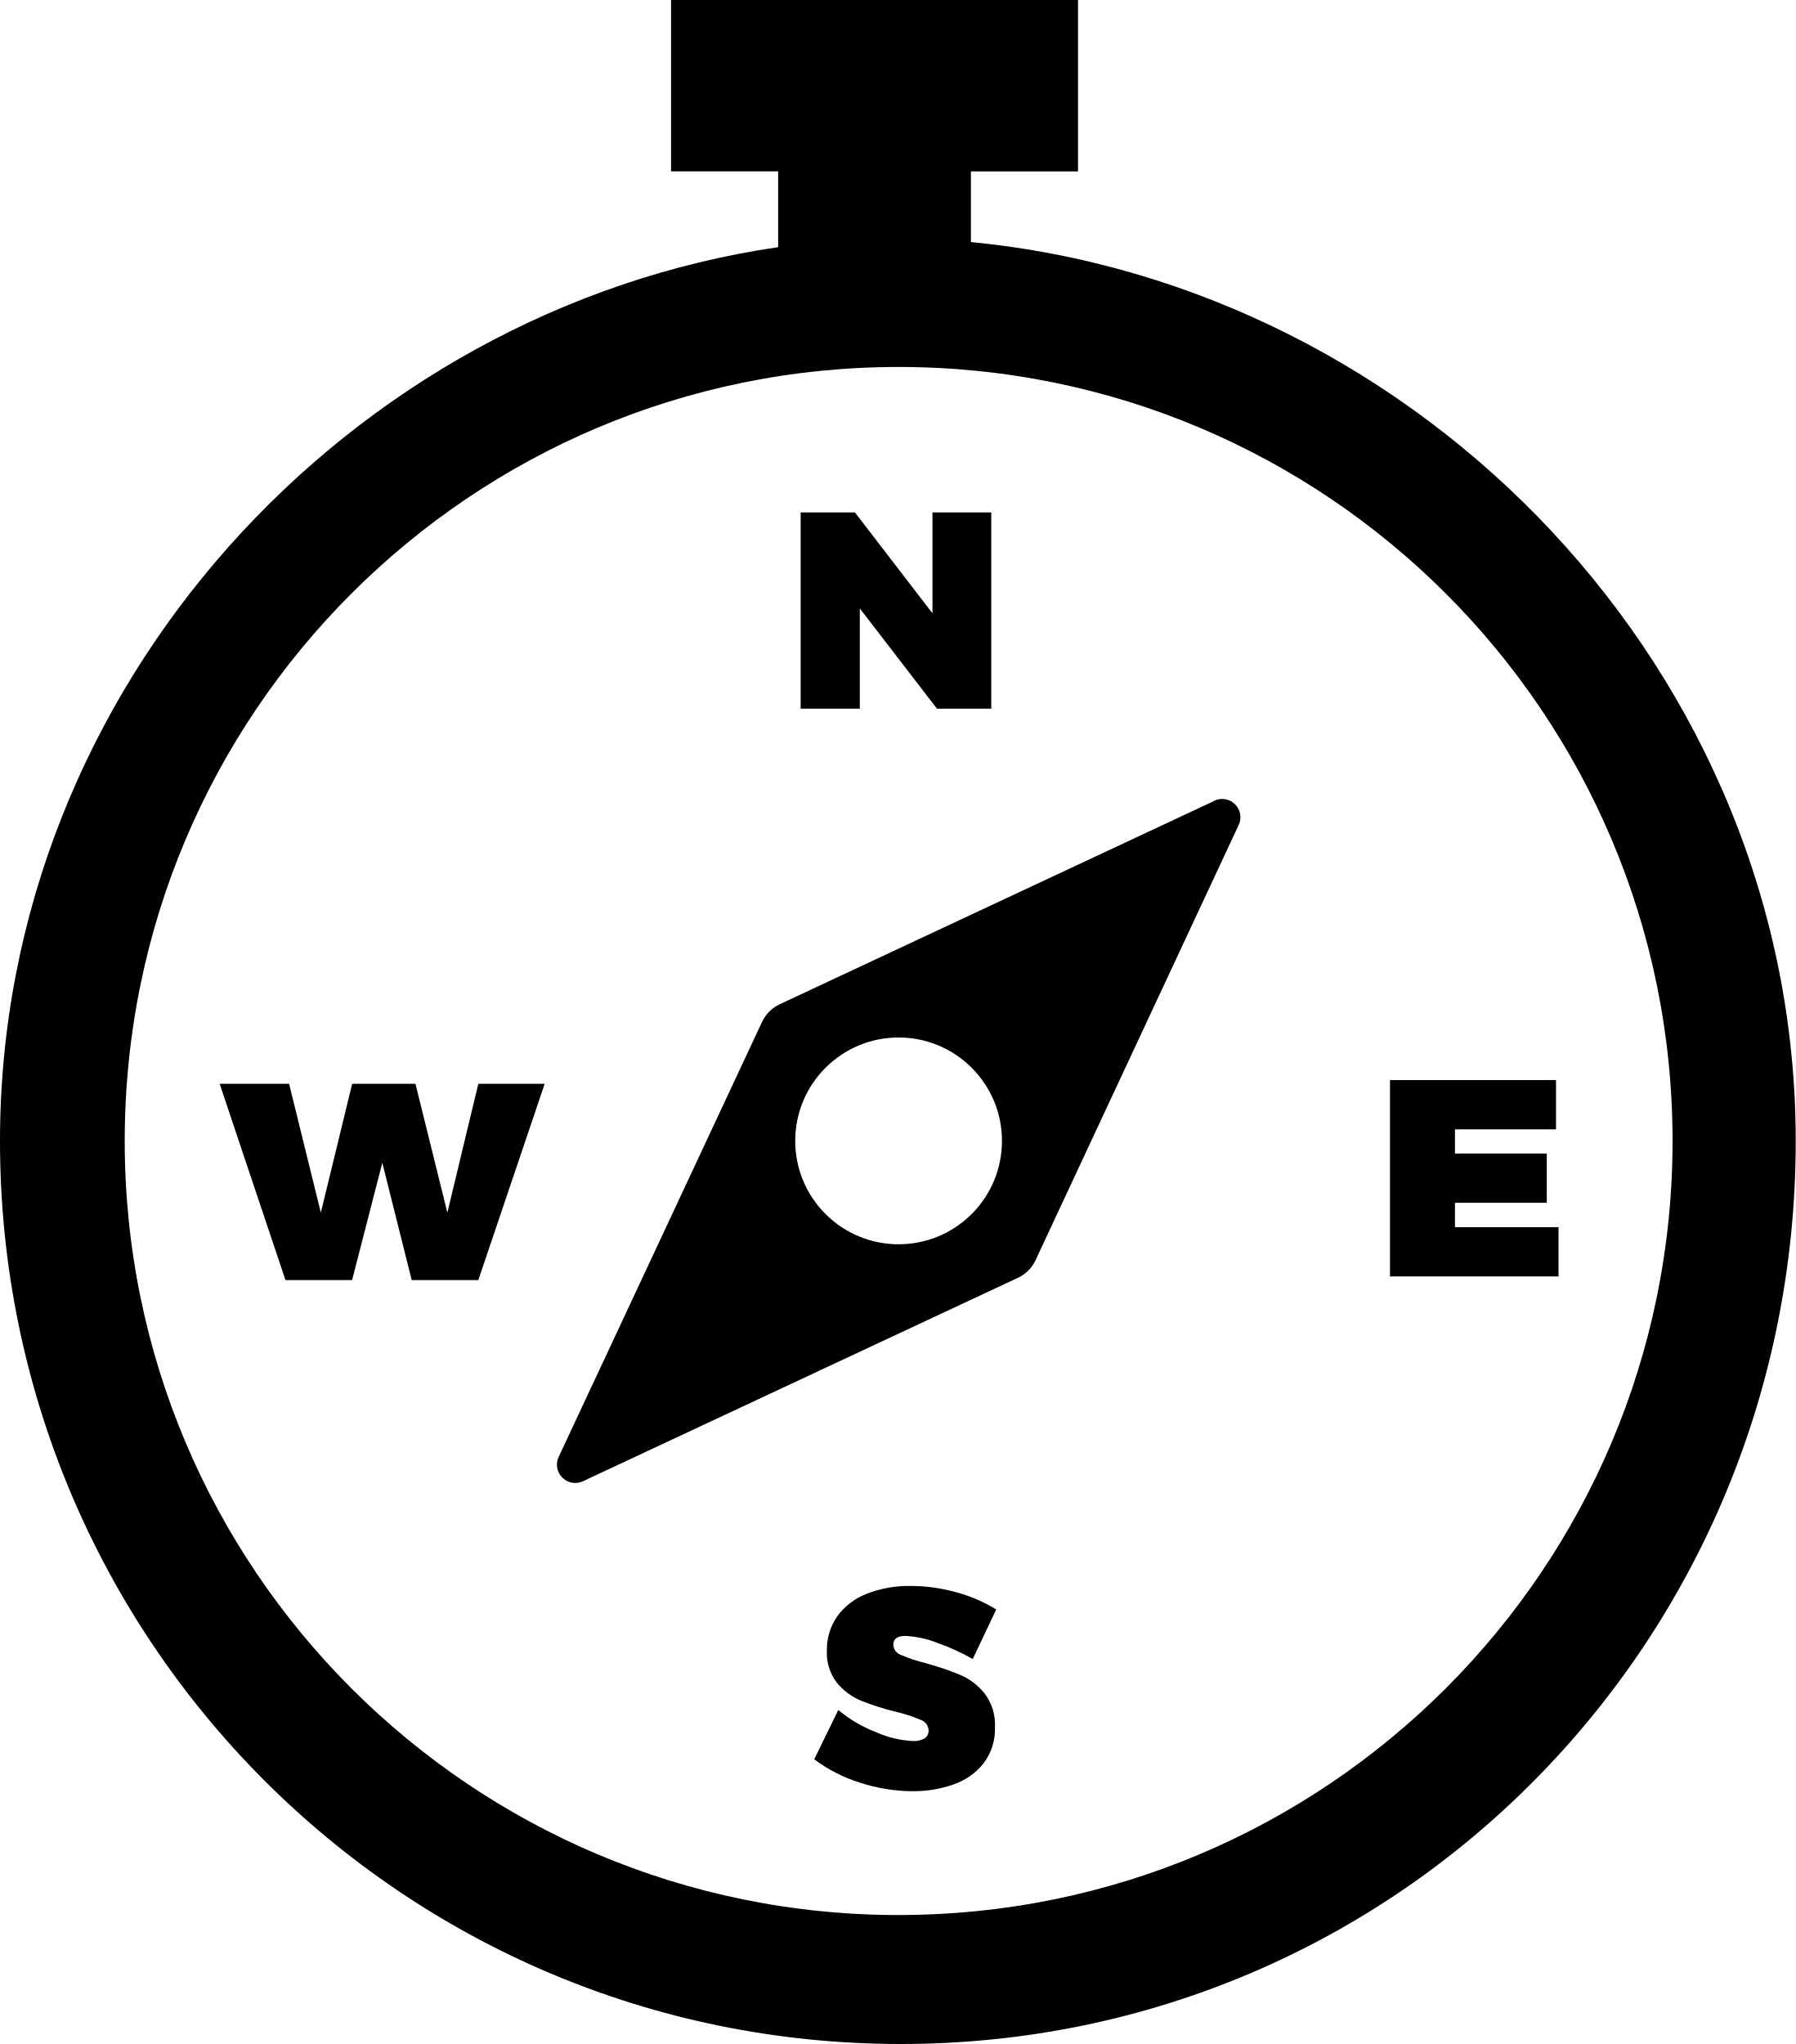
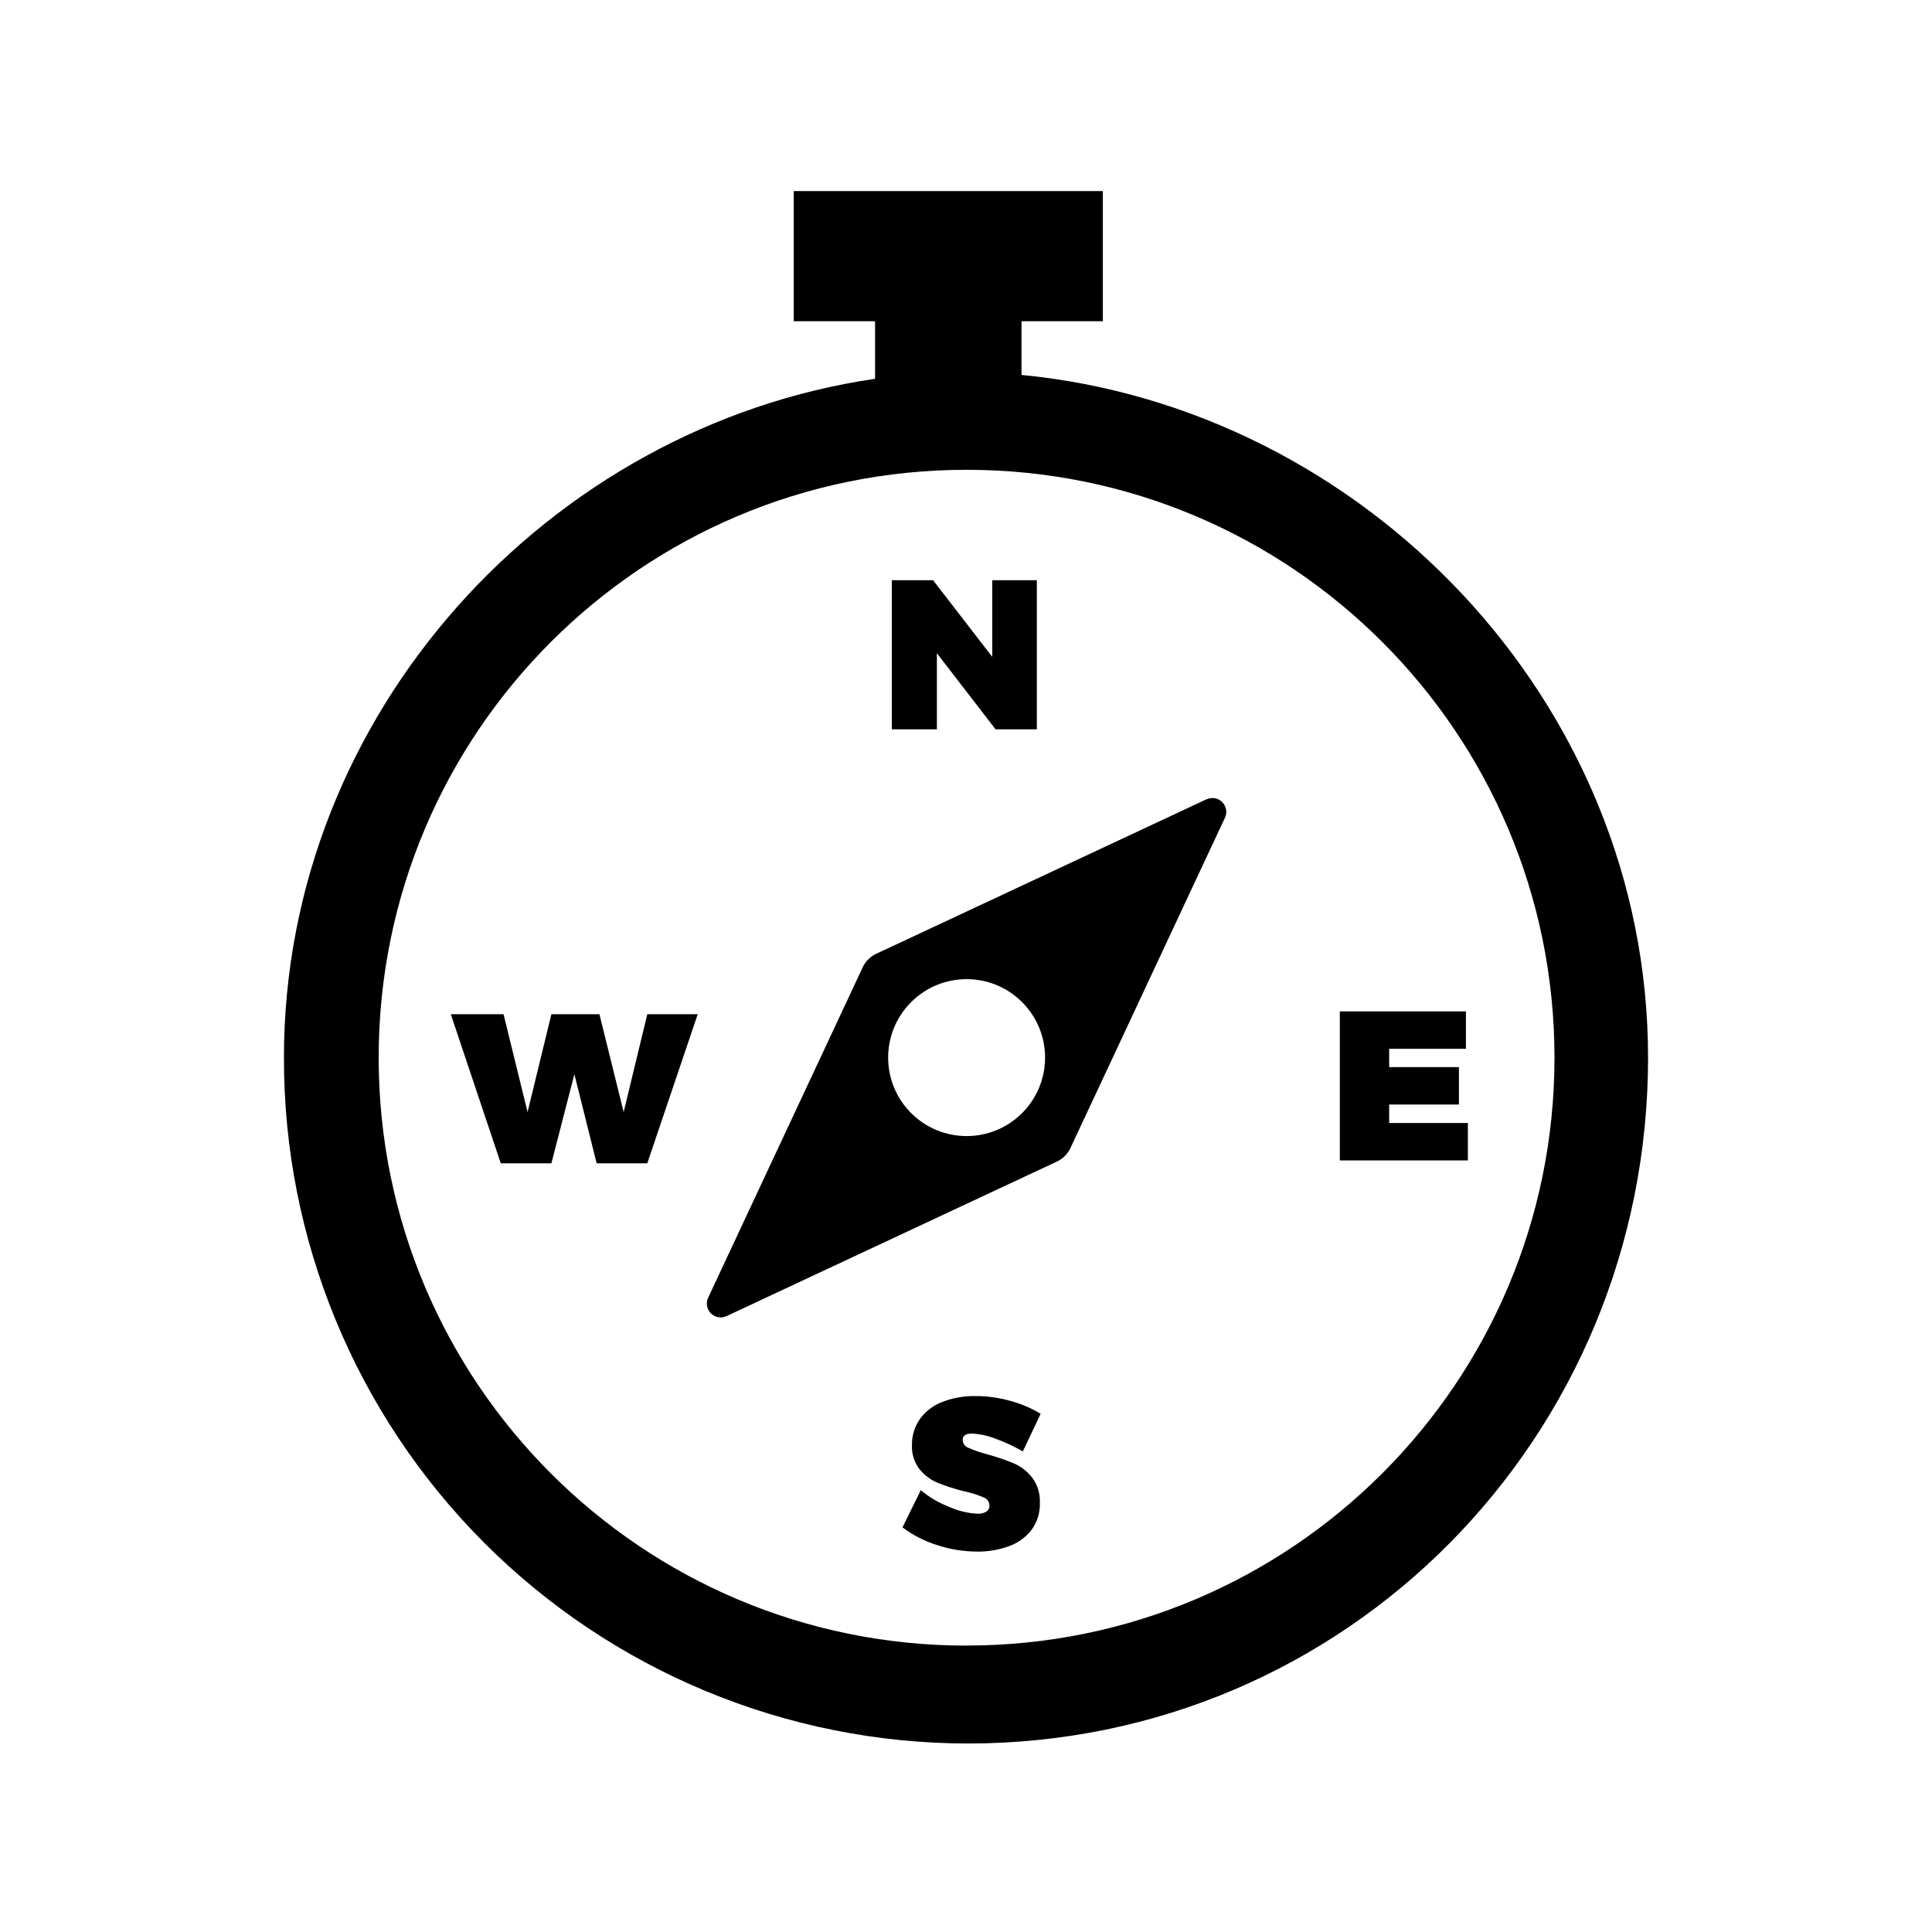
- <svg xmlns="http://www.w3.org/2000/svg" viewBox="0 0 442.18 503.24">
-   <g id="Livello_2" data-name="Livello 2">
-     <g id="Livello_1-2" data-name="Livello 1">
-       <path d="M239.08,59.6V42.2h26.37V0H165.24V42.19h26.37V60.85h0C86.13,76.27,0,168.92,0,280.91,0,403.7,99,503.24,221.8,503.24S442.18,403.7,442.18,280.91C442.18,165.28,349.84,70.26,239.08,59.6Zm-17.8,411.89C116,471.48,30.71,386.17,30.71,280.91S116,90.35,221.28,90.35s190.57,85.32,190.57,190.56S326.52,471.48,221.28,471.48Z" />
-       <path d="M189.41,249a8.92,8.92,0,0,1,2.55-1.78A8.86,8.86,0,0,0,189.41,249Z" />
-       <path d="M299.05,197.16,192,247.25a8.85,8.85,0,0,0-2.55,1.78h0a9.07,9.07,0,0,0-1.79,2.54l-50.08,107.1a4.5,4.5,0,0,0,6,6l107.09-50.08a9,9,0,0,0,2.55-1.79h0q.27-.27.51-.56a8.84,8.84,0,0,0,.93-1.34c.12-.21.24-.43.34-.65-.1.22-.21.42-.33.63.12-.21.23-.42.33-.63L305,203.14a4.5,4.5,0,0,0-6-6ZM239.27,298.89h0a25.43,25.43,0,0,1-36-36h0a25.43,25.43,0,0,1,36,36Z" />
-       <path d="M229.61,126.16h14.48v48.32H230.72l-19-24.68v24.68H197.15V126.16h13.37L229.61,151Z" />
-       <path d="M342.27,265.92h40.88v12.13H358.27V284h22.61v12.13H358.27v6h25.5v12.13h-41.5Z" />
-       <path d="M230.83,404.49a24.65,24.65,0,0,0-7.86-1.72q-3,0-3,2.14a2.79,2.79,0,0,0,1.9,2.55,38.46,38.46,0,0,0,6,2,72.33,72.33,0,0,1,8.58,2.9,15.4,15.4,0,0,1,6,4.58,12.65,12.65,0,0,1,2.55,8.24A14,14,0,0,1,242.3,434a16.09,16.09,0,0,1-7.34,5.27A29.2,29.2,0,0,1,224.69,441a41.9,41.9,0,0,1-12.92-2.1,36.93,36.93,0,0,1-11.27-5.76L206.42,421a32.51,32.51,0,0,0,9.17,5.41,25.58,25.58,0,0,0,9.24,2.24,5.24,5.24,0,0,0,2.83-.65,2.24,2.24,0,0,0,1-2,2.86,2.86,0,0,0-2-2.58,35.08,35.08,0,0,0-6.17-2,64.47,64.47,0,0,1-8.51-2.72,15.19,15.19,0,0,1-5.89-4.38,12,12,0,0,1-2.48-7.93,14.28,14.28,0,0,1,2.55-8.44,16.06,16.06,0,0,1,7.24-5.55,28.47,28.47,0,0,1,10.89-1.93,41.38,41.38,0,0,1,11.27,1.58,36.91,36.91,0,0,1,9.75,4.21l-5.79,12.2A53.13,53.13,0,0,0,230.83,404.49Z" />
-       <path d="M117.78,266.84h16.34l-16.34,48.32H101.38l-7.24-28.88L86.7,315.16H70.29l-16.2-48.32H71.19L79,298.55l7.72-31.71h15.58l7.86,31.71Z" />
-     </g>
+ <svg xmlns="http://www.w3.org/2000/svg" viewBox="0 0 300 300">
+   <g id="Rubriche">
+     <path d="M158.62,58.22V49.88h12.63V29.67h-48V49.88h12.63v8.94h0C85.35,66.2,44.09,110.58,44.09,164.23a106.29,106.29,0,0,0,106.25,106.5c58.82,0,105.57-47.68,105.57-106.5C255.91,108.84,211.68,63.32,158.62,58.22Zm-8.53,197.31a91.29,91.29,0,1,1,91.29-91.29A91.29,91.29,0,0,1,150.09,255.52Z" />
+     <path d="M134.82,149a4.27,4.27,0,0,1,1.22-.85A4.25,4.25,0,0,0,134.82,149Z" />
+     <path d="M187.35,124.11l-51.3,24a4.24,4.24,0,0,0-1.22.85h0a4.34,4.34,0,0,0-.86,1.22l-24,51.31a2.15,2.15,0,0,0,2.86,2.87l51.3-24a4.32,4.32,0,0,0,1.22-.86h0l.25-.27a4.23,4.23,0,0,0,.45-.64c.06-.1.11-.21.16-.31,0,.1-.1.2-.16.3.06-.1.11-.2.16-.3l24-51.3a2.15,2.15,0,0,0-2.86-2.86Zm-28.64,48.73h0a12.18,12.18,0,1,1-17.23-17.23h0a12.18,12.18,0,0,1,17.23,17.23Z" />
+     <path d="M154.08,90.1H161v23.15h-6.41l-9.11-11.82v11.82h-7V90.1h6.41L154.08,102Z" />
+     <path d="M208.05,157.05h19.58v5.81H215.71v2.84h10.83v5.81H215.71v2.87h12.22v5.81H208.05Z" />
+     <path d="M154.66,223.43a11.81,11.81,0,0,0-3.76-.83q-1.42,0-1.42,1a1.34,1.34,0,0,0,.91,1.22,18.42,18.42,0,0,0,2.89,1,34.65,34.65,0,0,1,4.11,1.39,7.38,7.38,0,0,1,2.86,2.2,6.06,6.06,0,0,1,1.22,3.95,6.71,6.71,0,0,1-1.3,4.21,7.71,7.71,0,0,1-3.52,2.53,14,14,0,0,1-4.92.83,20.07,20.07,0,0,1-6.19-1,17.69,17.69,0,0,1-5.4-2.76l2.84-5.78a15.57,15.57,0,0,0,4.39,2.59,12.25,12.25,0,0,0,4.42,1.07,2.51,2.51,0,0,0,1.35-.31,1.07,1.07,0,0,0,.5-1,1.37,1.37,0,0,0-.94-1.24,16.8,16.8,0,0,0-3-.94,30.88,30.88,0,0,1-4.08-1.3,7.27,7.27,0,0,1-2.82-2.1,5.73,5.73,0,0,1-1.19-3.8,6.84,6.84,0,0,1,1.22-4,7.69,7.69,0,0,1,3.47-2.66,13.64,13.64,0,0,1,5.22-.92,19.82,19.82,0,0,1,5.4.76,17.68,17.68,0,0,1,4.67,2l-2.77,5.84A25.45,25.45,0,0,0,154.66,223.43Z" />
+     <path d="M100.51,157.49h7.83l-7.83,23.15H92.65L89.19,166.8l-3.57,13.84H77.76L70,157.49h8.19l3.73,15.19,3.7-15.19h7.46l3.76,15.19Z" />
  </g>
</svg>
